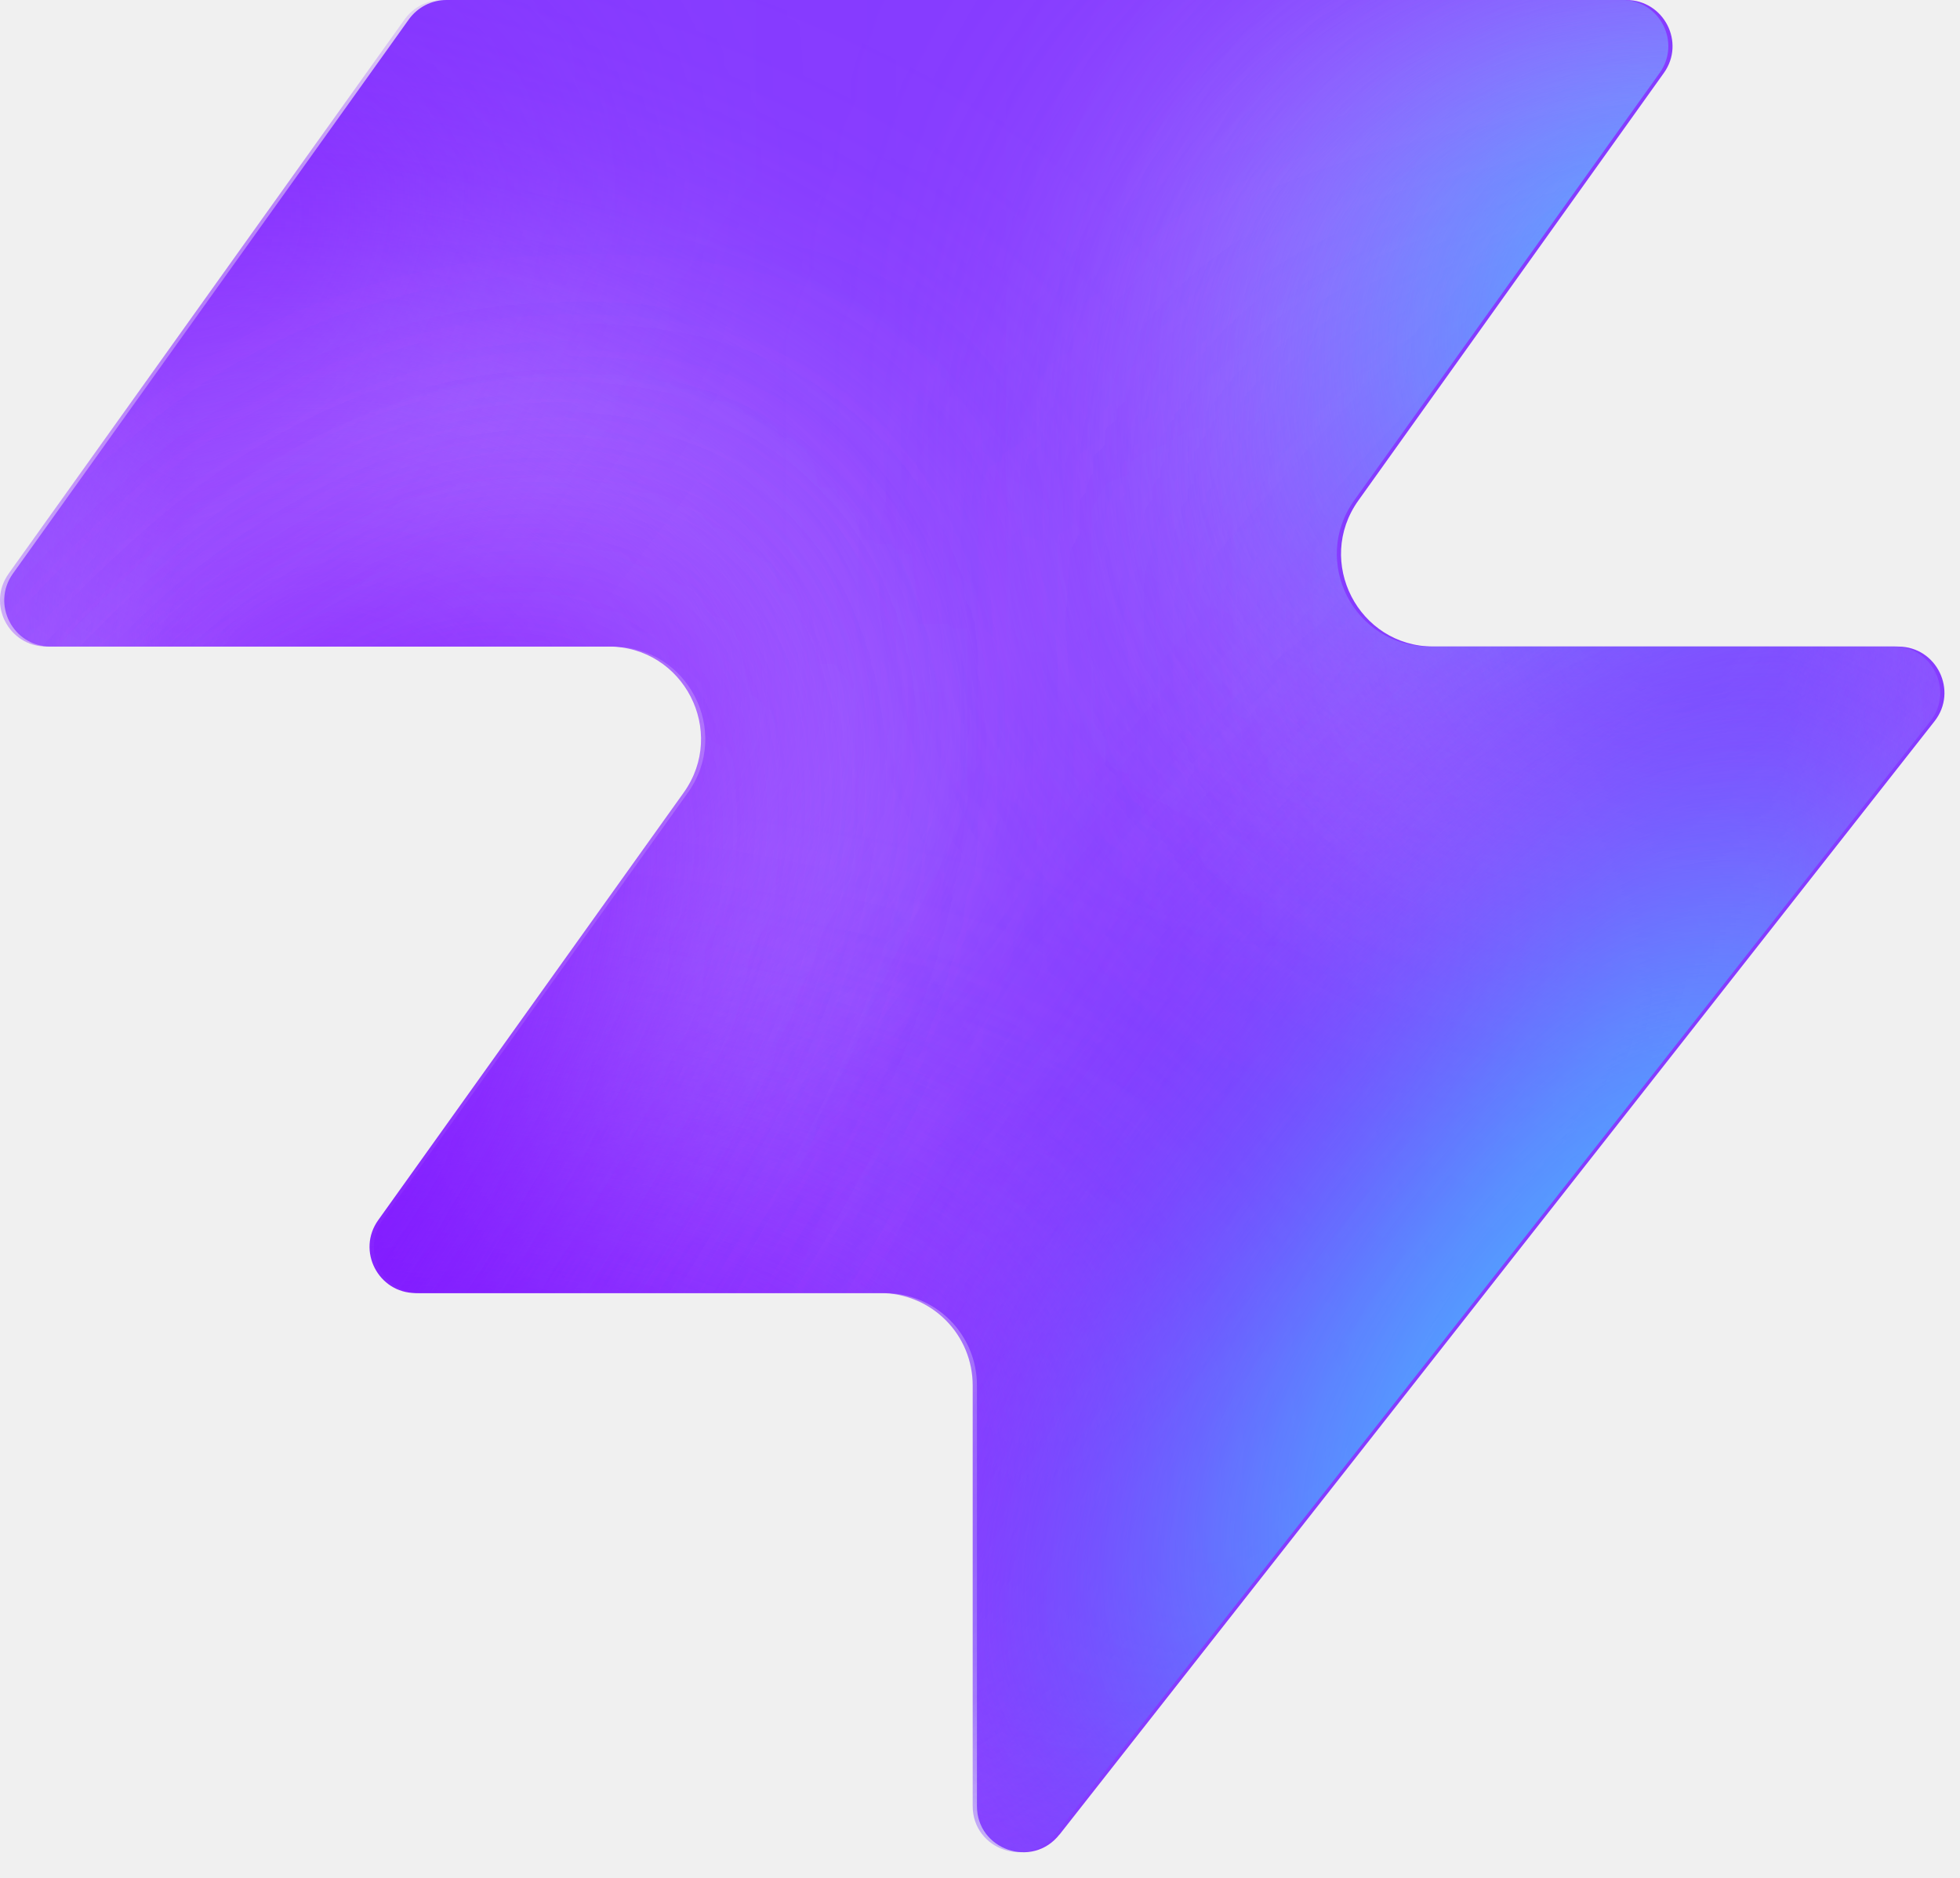
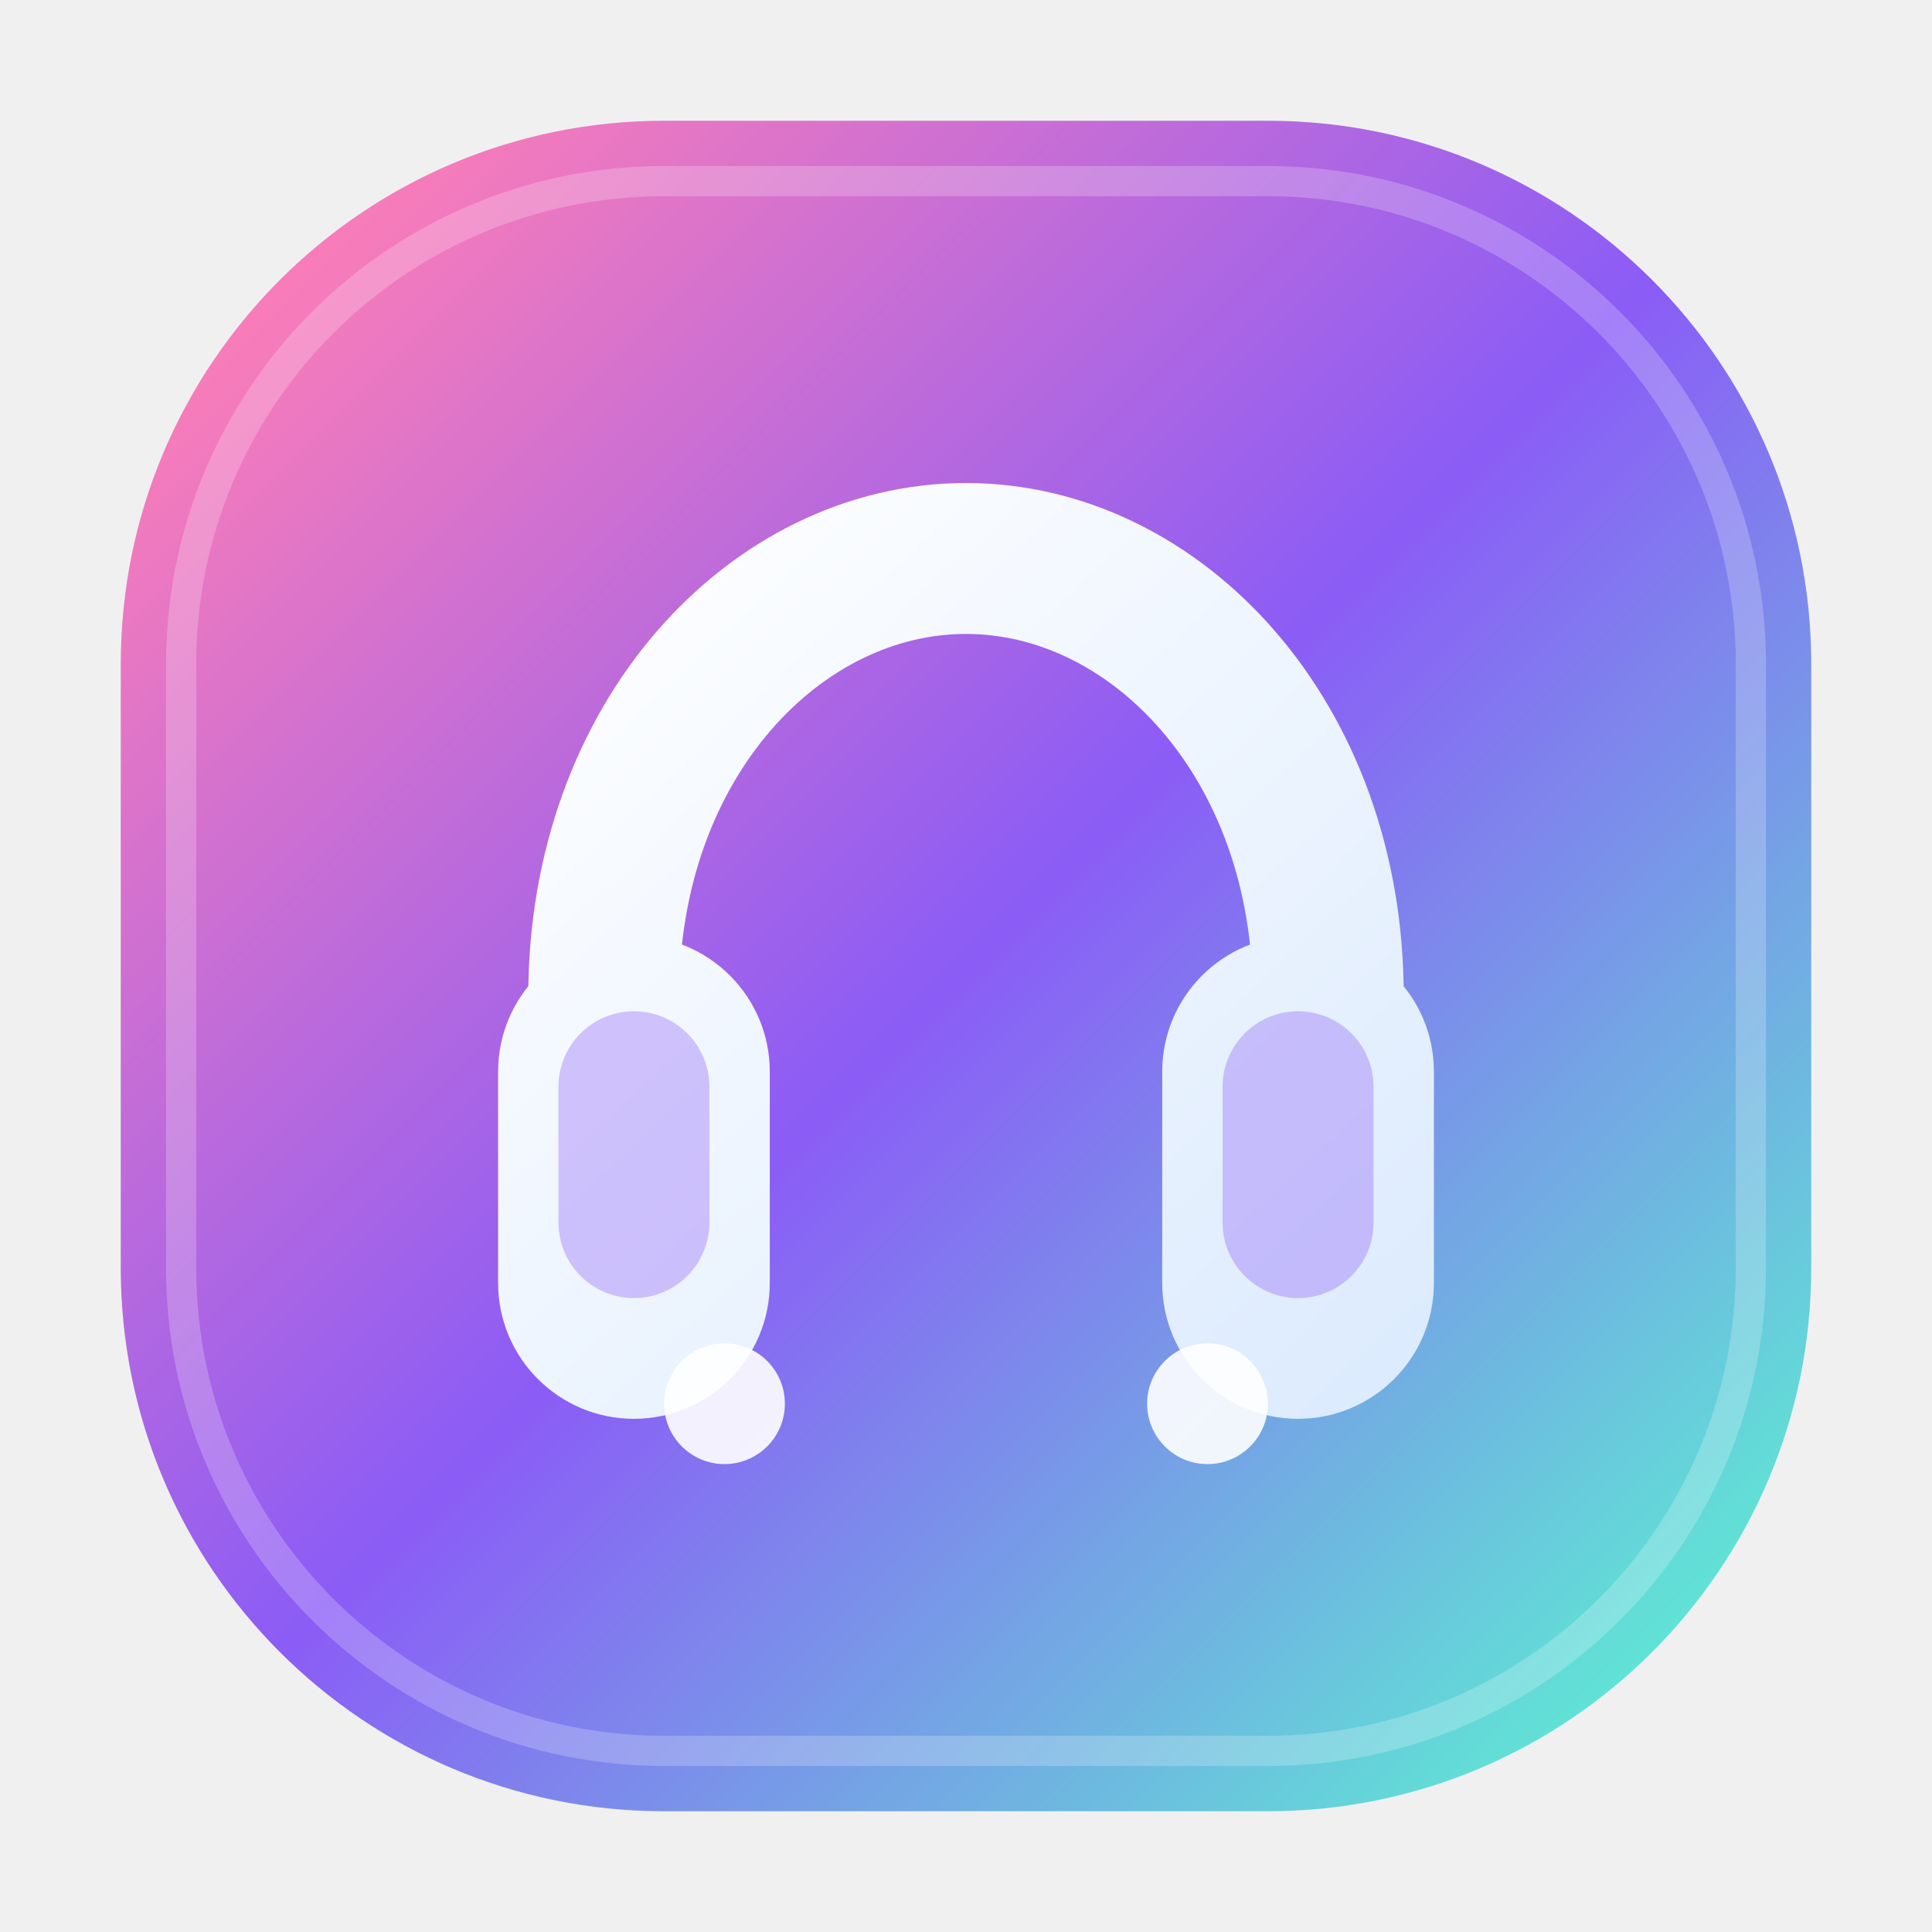
- <svg xmlns="http://www.w3.org/2000/svg" width="48" height="46" fill="none" viewBox="0 0 48 46">
-   <path fill="#863bff" d="M25.946 44.938c-.664.845-2.021.375-2.021-.698V33.937a2.26 2.26 0 0 0-2.262-2.262H10.287c-.92 0-1.456-1.04-.92-1.788l7.48-10.471c1.07-1.497 0-3.578-1.842-3.578H1.237c-.92 0-1.456-1.04-.92-1.788L10.013.474c.214-.297.556-.474.92-.474h28.894c.92 0 1.456 1.04.92 1.788l-7.48 10.471c-1.07 1.498 0 3.579 1.842 3.579h11.377c.943 0 1.473 1.088.89 1.83L25.947 44.94z" style="fill:#863bff;fill:color(display-p3 .525 .23 1);fill-opacity:1" />
-   <mask id="a" width="48" height="46" x="0" y="0" maskUnits="userSpaceOnUse" style="mask-type:alpha">
-     <path fill="#000" d="M25.842 44.938c-.664.844-2.021.375-2.021-.698V33.937a2.26 2.26 0 0 0-2.262-2.262H10.183c-.92 0-1.456-1.04-.92-1.788l7.48-10.471c1.07-1.498 0-3.579-1.842-3.579H1.133c-.92 0-1.456-1.04-.92-1.787L9.91.473c.214-.297.556-.474.92-.474h28.894c.92 0 1.456 1.04.92 1.788l-7.48 10.471c-1.07 1.498 0 3.578 1.842 3.578h11.377c.943 0 1.473 1.088.89 1.832L25.843 44.94z" style="fill:#000;fill-opacity:1" />
-   </mask>
-   <g mask="url(#a)">
-     <g filter="url(#b)">
-       <ellipse cx="5.508" cy="14.704" fill="#ede6ff" rx="5.508" ry="14.704" style="fill:#ede6ff;fill:color(display-p3 .927 .903 1);fill-opacity:1" transform="matrix(.00324 1 1 -.00324 -4.47 31.516)" />
-     </g>
-     <g filter="url(#c)">
-       <ellipse cx="10.399" cy="29.851" fill="#ede6ff" rx="10.399" ry="29.851" style="fill:#ede6ff;fill:color(display-p3 .927 .903 1);fill-opacity:1" transform="matrix(.00324 1 1 -.00324 -39.328 7.883)" />
-     </g>
-     <g filter="url(#d)">
-       <ellipse cx="5.508" cy="30.487" fill="#7e14ff" rx="5.508" ry="30.487" style="fill:#7e14ff;fill:color(display-p3 .492 .077 1);fill-opacity:1" transform="rotate(89.814 -25.913 -14.639)scale(1 -1)" />
-     </g>
-     <g filter="url(#e)">
-       <ellipse cx="5.508" cy="30.599" fill="#7e14ff" rx="5.508" ry="30.599" style="fill:#7e14ff;fill:color(display-p3 .492 .077 1);fill-opacity:1" transform="rotate(89.814 -32.644 -3.334)scale(1 -1)" />
-     </g>
-     <g filter="url(#f)">
-       <ellipse cx="5.508" cy="30.599" fill="#7e14ff" rx="5.508" ry="30.599" style="fill:#7e14ff;fill:color(display-p3 .492 .077 1);fill-opacity:1" transform="matrix(.00324 1 1 -.00324 -34.34 30.47)" />
-     </g>
-     <g filter="url(#g)">
-       <ellipse cx="14.072" cy="22.078" fill="#ede6ff" rx="14.072" ry="22.078" style="fill:#ede6ff;fill:color(display-p3 .927 .903 1);fill-opacity:1" transform="rotate(93.35 24.506 48.493)scale(-1 1)" />
-     </g>
-     <g filter="url(#h)">
-       <ellipse cx="3.47" cy="21.501" fill="#7e14ff" rx="3.47" ry="21.501" style="fill:#7e14ff;fill:color(display-p3 .492 .077 1);fill-opacity:1" transform="rotate(89.009 28.708 47.59)scale(-1 1)" />
-     </g>
-     <g filter="url(#i)">
-       <ellipse cx="3.47" cy="21.501" fill="#7e14ff" rx="3.47" ry="21.501" style="fill:#7e14ff;fill:color(display-p3 .492 .077 1);fill-opacity:1" transform="rotate(89.009 28.708 47.59)scale(-1 1)" />
-     </g>
-     <g filter="url(#j)">
-       <ellipse cx=".387" cy="8.972" fill="#7e14ff" rx="4.407" ry="29.108" style="fill:#7e14ff;fill:color(display-p3 .492 .077 1);fill-opacity:1" transform="rotate(39.51 .387 8.972)" />
-     </g>
-     <g filter="url(#k)">
-       <ellipse cx="47.523" cy="-6.092" fill="#7e14ff" rx="4.407" ry="29.108" style="fill:#7e14ff;fill:color(display-p3 .492 .077 1);fill-opacity:1" transform="rotate(37.892 47.523 -6.092)" />
-     </g>
-     <g filter="url(#l)">
-       <ellipse cx="41.412" cy="6.333" fill="#47bfff" rx="5.971" ry="9.665" style="fill:#47bfff;fill:color(display-p3 .28 .748 1);fill-opacity:1" transform="rotate(37.892 41.412 6.333)" />
-     </g>
-     <g filter="url(#m)">
-       <ellipse cx="-1.879" cy="38.332" fill="#7e14ff" rx="4.407" ry="29.108" style="fill:#7e14ff;fill:color(display-p3 .492 .077 1);fill-opacity:1" transform="rotate(37.892 -1.88 38.332)" />
-     </g>
-     <g filter="url(#n)">
-       <ellipse cx="-1.879" cy="38.332" fill="#7e14ff" rx="4.407" ry="29.108" style="fill:#7e14ff;fill:color(display-p3 .492 .077 1);fill-opacity:1" transform="rotate(37.892 -1.88 38.332)" />
-     </g>
-     <g filter="url(#o)">
-       <ellipse cx="35.651" cy="29.907" fill="#7e14ff" rx="4.407" ry="29.108" style="fill:#7e14ff;fill:color(display-p3 .492 .077 1);fill-opacity:1" transform="rotate(37.892 35.651 29.907)" />
-     </g>
-     <g filter="url(#p)">
-       <ellipse cx="38.418" cy="32.4" fill="#47bfff" rx="5.971" ry="15.297" style="fill:#47bfff;fill:color(display-p3 .28 .748 1);fill-opacity:1" transform="rotate(37.892 38.418 32.4)" />
-     </g>
-   </g>
+ <svg xmlns="http://www.w3.org/2000/svg" viewBox="0 0 64 64" role="img" aria-labelledby="title desc">
  <defs>
-     <filter id="b" width="60.045" height="41.654" x="-19.77" y="16.149" color-interpolation-filters="sRGB" filterUnits="userSpaceOnUse">
-       <feFlood flood-opacity="0" result="BackgroundImageFix" />
-       <feBlend in="SourceGraphic" in2="BackgroundImageFix" result="shape" />
-       <feGaussianBlur result="effect1_foregroundBlur_2002_17158" stdDeviation="7.659" />
-     </filter>
-     <filter id="c" width="90.34" height="51.437" x="-54.613" y="-7.533" color-interpolation-filters="sRGB" filterUnits="userSpaceOnUse">
-       <feFlood flood-opacity="0" result="BackgroundImageFix" />
-       <feBlend in="SourceGraphic" in2="BackgroundImageFix" result="shape" />
-       <feGaussianBlur result="effect1_foregroundBlur_2002_17158" stdDeviation="7.659" />
-     </filter>
-     <filter id="d" width="79.355" height="29.4" x="-49.64" y="2.03" color-interpolation-filters="sRGB" filterUnits="userSpaceOnUse">
-       <feFlood flood-opacity="0" result="BackgroundImageFix" />
-       <feBlend in="SourceGraphic" in2="BackgroundImageFix" result="shape" />
-       <feGaussianBlur result="effect1_foregroundBlur_2002_17158" stdDeviation="4.596" />
-     </filter>
-     <filter id="e" width="79.579" height="29.4" x="-45.045" y="20.029" color-interpolation-filters="sRGB" filterUnits="userSpaceOnUse">
-       <feFlood flood-opacity="0" result="BackgroundImageFix" />
-       <feBlend in="SourceGraphic" in2="BackgroundImageFix" result="shape" />
-       <feGaussianBlur result="effect1_foregroundBlur_2002_17158" stdDeviation="4.596" />
-     </filter>
-     <filter id="f" width="79.579" height="29.4" x="-43.513" y="21.178" color-interpolation-filters="sRGB" filterUnits="userSpaceOnUse">
-       <feFlood flood-opacity="0" result="BackgroundImageFix" />
-       <feBlend in="SourceGraphic" in2="BackgroundImageFix" result="shape" />
-       <feGaussianBlur result="effect1_foregroundBlur_2002_17158" stdDeviation="4.596" />
-     </filter>
-     <filter id="g" width="74.749" height="58.852" x="15.756" y="-17.901" color-interpolation-filters="sRGB" filterUnits="userSpaceOnUse">
-       <feFlood flood-opacity="0" result="BackgroundImageFix" />
-       <feBlend in="SourceGraphic" in2="BackgroundImageFix" result="shape" />
-       <feGaussianBlur result="effect1_foregroundBlur_2002_17158" stdDeviation="7.659" />
-     </filter>
-     <filter id="h" width="61.377" height="25.362" x="23.548" y="2.284" color-interpolation-filters="sRGB" filterUnits="userSpaceOnUse">
-       <feFlood flood-opacity="0" result="BackgroundImageFix" />
-       <feBlend in="SourceGraphic" in2="BackgroundImageFix" result="shape" />
-       <feGaussianBlur result="effect1_foregroundBlur_2002_17158" stdDeviation="4.596" />
-     </filter>
-     <filter id="i" width="61.377" height="25.362" x="23.548" y="2.284" color-interpolation-filters="sRGB" filterUnits="userSpaceOnUse">
-       <feFlood flood-opacity="0" result="BackgroundImageFix" />
-       <feBlend in="SourceGraphic" in2="BackgroundImageFix" result="shape" />
-       <feGaussianBlur result="effect1_foregroundBlur_2002_17158" stdDeviation="4.596" />
-     </filter>
-     <filter id="j" width="56.045" height="63.649" x="-27.636" y="-22.853" color-interpolation-filters="sRGB" filterUnits="userSpaceOnUse">
-       <feFlood flood-opacity="0" result="BackgroundImageFix" />
-       <feBlend in="SourceGraphic" in2="BackgroundImageFix" result="shape" />
-       <feGaussianBlur result="effect1_foregroundBlur_2002_17158" stdDeviation="4.596" />
-     </filter>
-     <filter id="k" width="54.814" height="64.646" x="20.116" y="-38.415" color-interpolation-filters="sRGB" filterUnits="userSpaceOnUse">
-       <feFlood flood-opacity="0" result="BackgroundImageFix" />
-       <feBlend in="SourceGraphic" in2="BackgroundImageFix" result="shape" />
-       <feGaussianBlur result="effect1_foregroundBlur_2002_17158" stdDeviation="4.596" />
-     </filter>
-     <filter id="l" width="33.541" height="35.313" x="24.641" y="-11.323" color-interpolation-filters="sRGB" filterUnits="userSpaceOnUse">
-       <feFlood flood-opacity="0" result="BackgroundImageFix" />
-       <feBlend in="SourceGraphic" in2="BackgroundImageFix" result="shape" />
-       <feGaussianBlur result="effect1_foregroundBlur_2002_17158" stdDeviation="4.596" />
-     </filter>
-     <filter id="m" width="54.814" height="64.646" x="-29.286" y="6.009" color-interpolation-filters="sRGB" filterUnits="userSpaceOnUse">
-       <feFlood flood-opacity="0" result="BackgroundImageFix" />
-       <feBlend in="SourceGraphic" in2="BackgroundImageFix" result="shape" />
-       <feGaussianBlur result="effect1_foregroundBlur_2002_17158" stdDeviation="4.596" />
-     </filter>
-     <filter id="n" width="54.814" height="64.646" x="-29.286" y="6.009" color-interpolation-filters="sRGB" filterUnits="userSpaceOnUse">
-       <feFlood flood-opacity="0" result="BackgroundImageFix" />
-       <feBlend in="SourceGraphic" in2="BackgroundImageFix" result="shape" />
-       <feGaussianBlur result="effect1_foregroundBlur_2002_17158" stdDeviation="4.596" />
-     </filter>
-     <filter id="o" width="54.814" height="64.646" x="8.244" y="-2.416" color-interpolation-filters="sRGB" filterUnits="userSpaceOnUse">
-       <feFlood flood-opacity="0" result="BackgroundImageFix" />
-       <feBlend in="SourceGraphic" in2="BackgroundImageFix" result="shape" />
-       <feGaussianBlur result="effect1_foregroundBlur_2002_17158" stdDeviation="4.596" />
-     </filter>
-     <filter id="p" width="39.409" height="43.623" x="18.713" y="10.588" color-interpolation-filters="sRGB" filterUnits="userSpaceOnUse">
-       <feFlood flood-opacity="0" result="BackgroundImageFix" />
-       <feBlend in="SourceGraphic" in2="BackgroundImageFix" result="shape" />
-       <feGaussianBlur result="effect1_foregroundBlur_2002_17158" stdDeviation="4.596" />
-     </filter>
+     <linearGradient id="bg" x1="8" y1="8" x2="56" y2="56" gradientUnits="userSpaceOnUse">
+       <stop offset="0" stop-color="#ff7eb6" />
+       <stop offset="0.5" stop-color="#8b5cf6" />
+       <stop offset="1" stop-color="#5eead4" />
+     </linearGradient>
+     <linearGradient id="metal" x1="18" y1="18" x2="46" y2="48" gradientUnits="userSpaceOnUse">
+       <stop offset="0" stop-color="#ffffff" />
+       <stop offset="1" stop-color="#dbeafe" />
+     </linearGradient>
  </defs>
+   <rect x="4" y="4" width="56" height="56" rx="18" fill="url(#bg)" />
+   <rect x="6" y="6" width="52" height="52" rx="16" fill="none" stroke="rgba(255,255,255,0.22)" />
+   <path d="M20 33c0-8.5 5.7-14.5 12-14.5S44 24.5 44 33" fill="none" stroke="url(#metal)" stroke-linecap="round" stroke-width="5" />
+   <rect x="16.5" y="31" width="9" height="16" rx="4.5" fill="url(#metal)" />
+   <rect x="38.5" y="31" width="9" height="16" rx="4.5" fill="url(#metal)" />
+   <rect x="18.5" y="33.5" width="5" height="9.5" rx="2.5" fill="#8b5cf6" fill-opacity="0.35" />
+   <rect x="40.5" y="33.5" width="5" height="9.5" rx="2.5" fill="#8b5cf6" fill-opacity="0.35" />
+   <circle cx="24" cy="46.5" r="2" fill="#ffffff" fill-opacity="0.9" />
+   <circle cx="40" cy="46.5" r="2" fill="#ffffff" fill-opacity="0.9" />
</svg>
